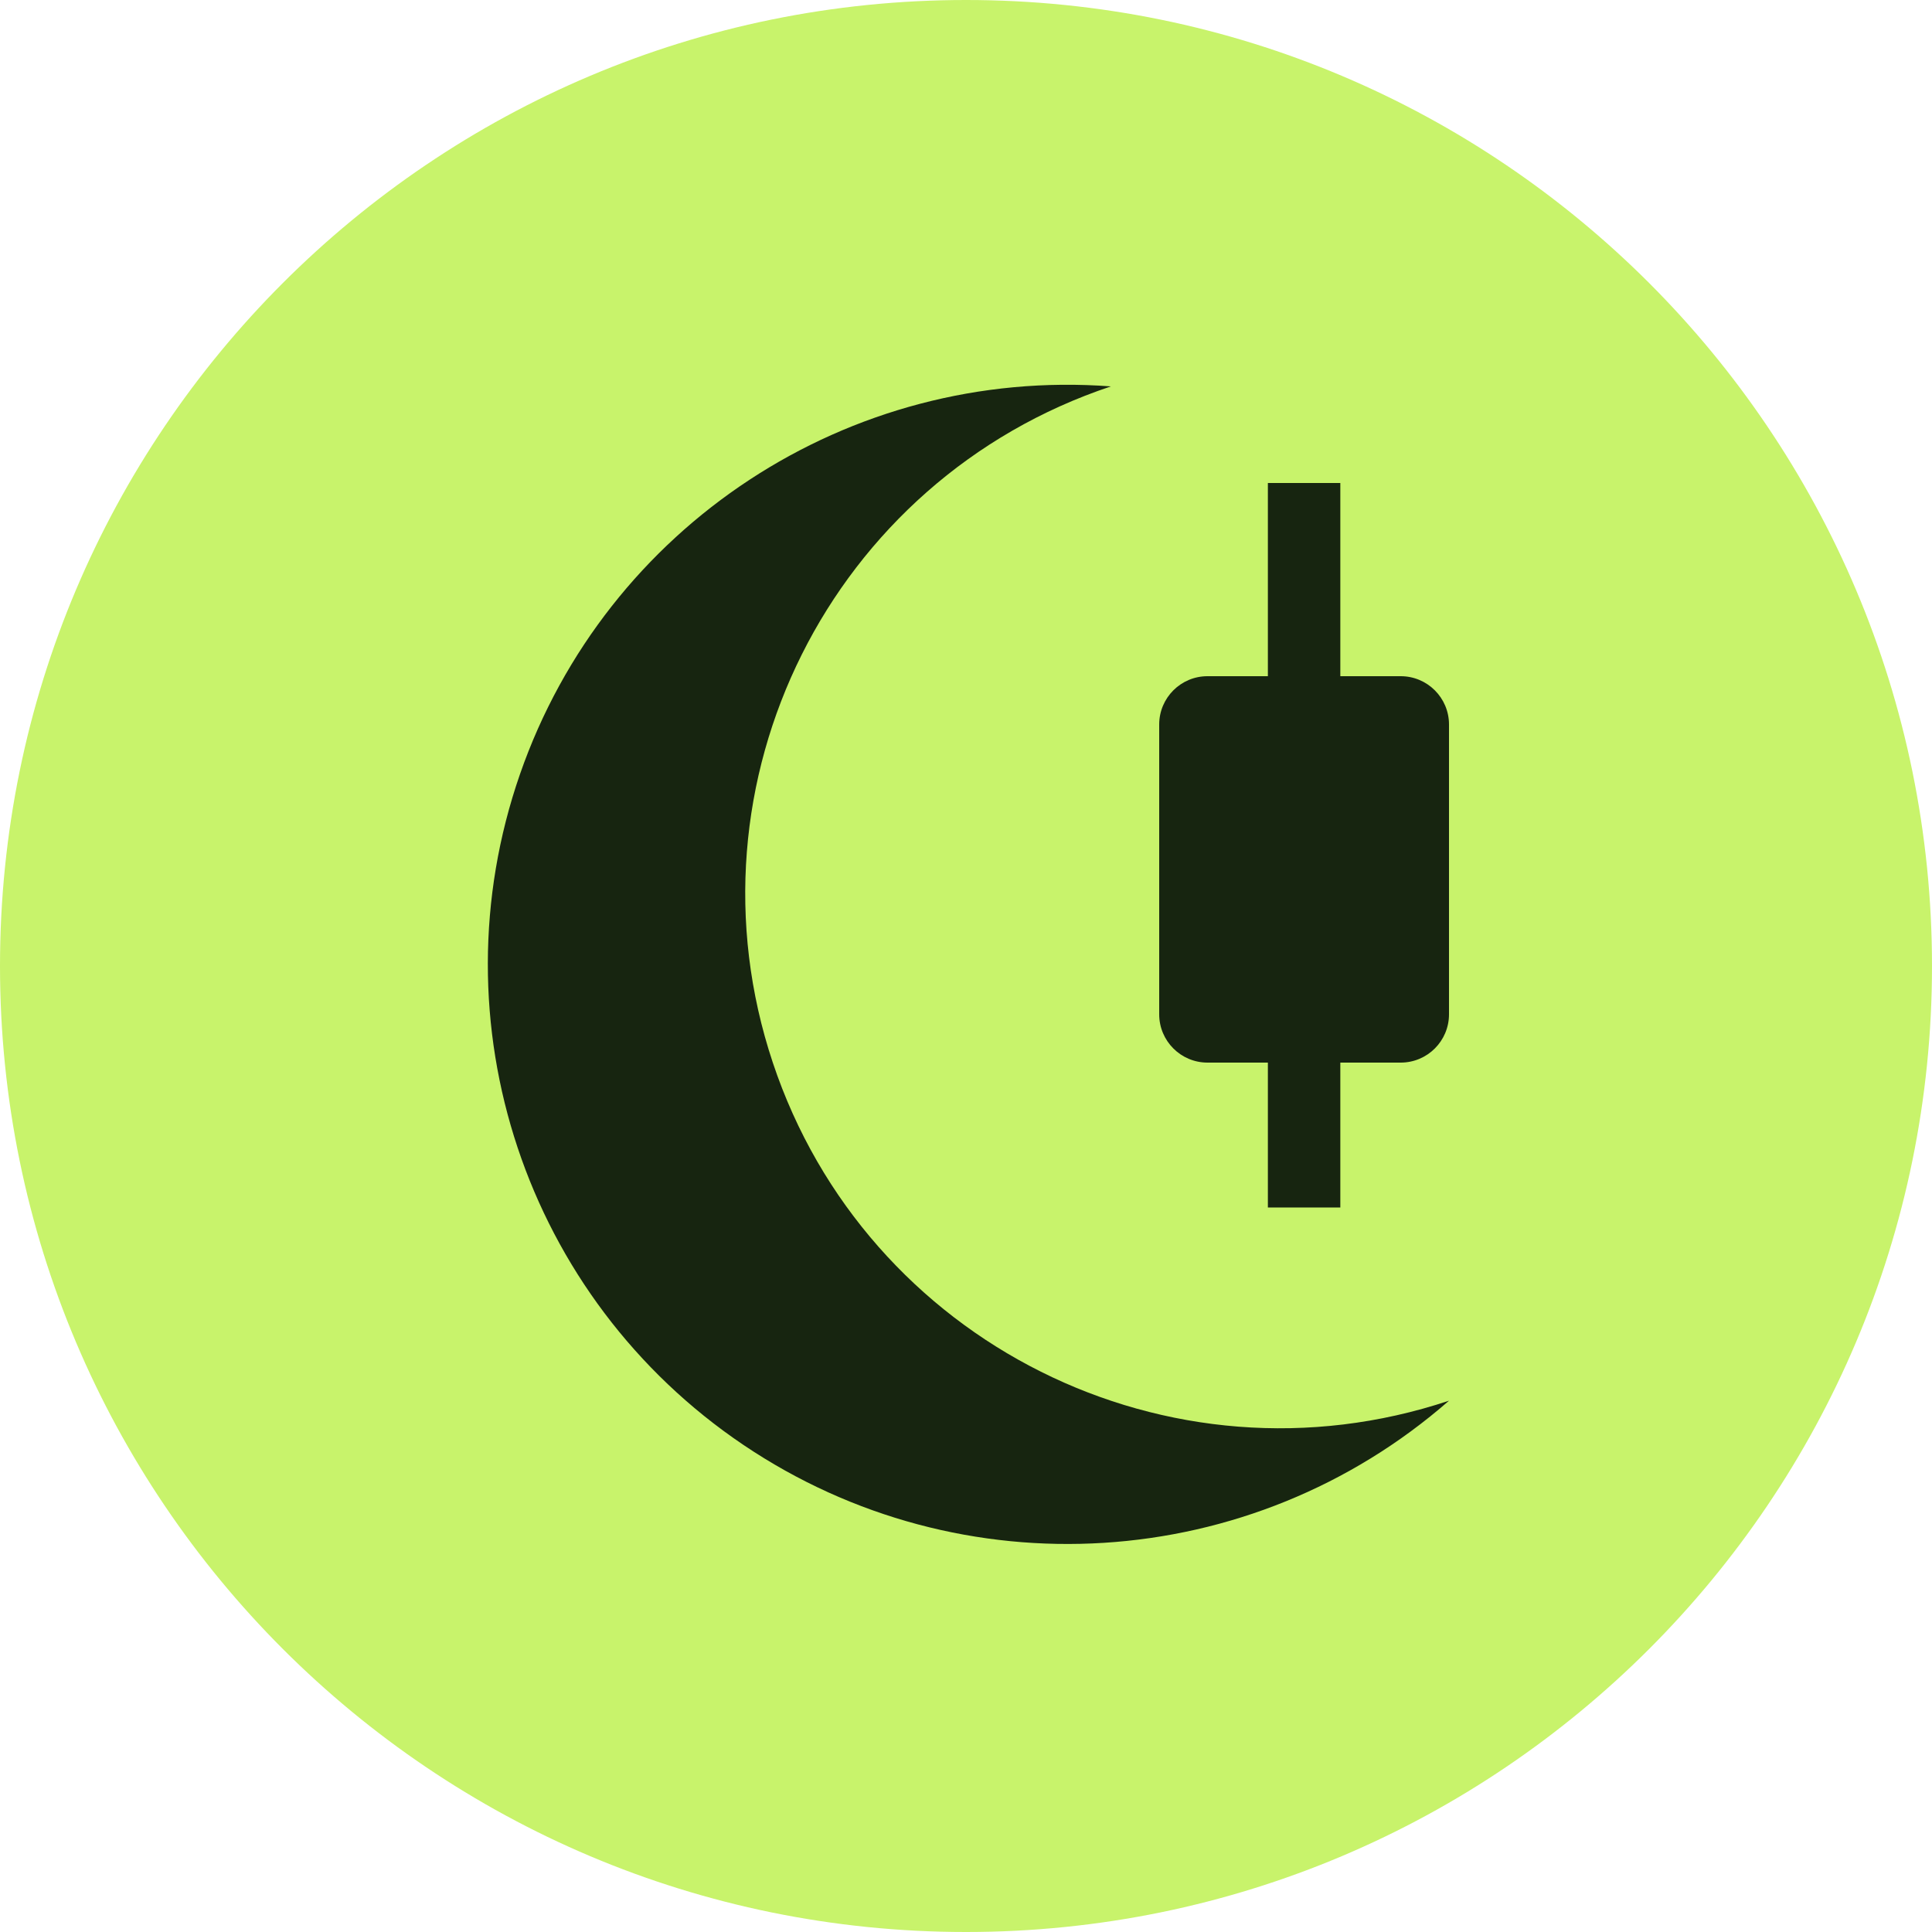
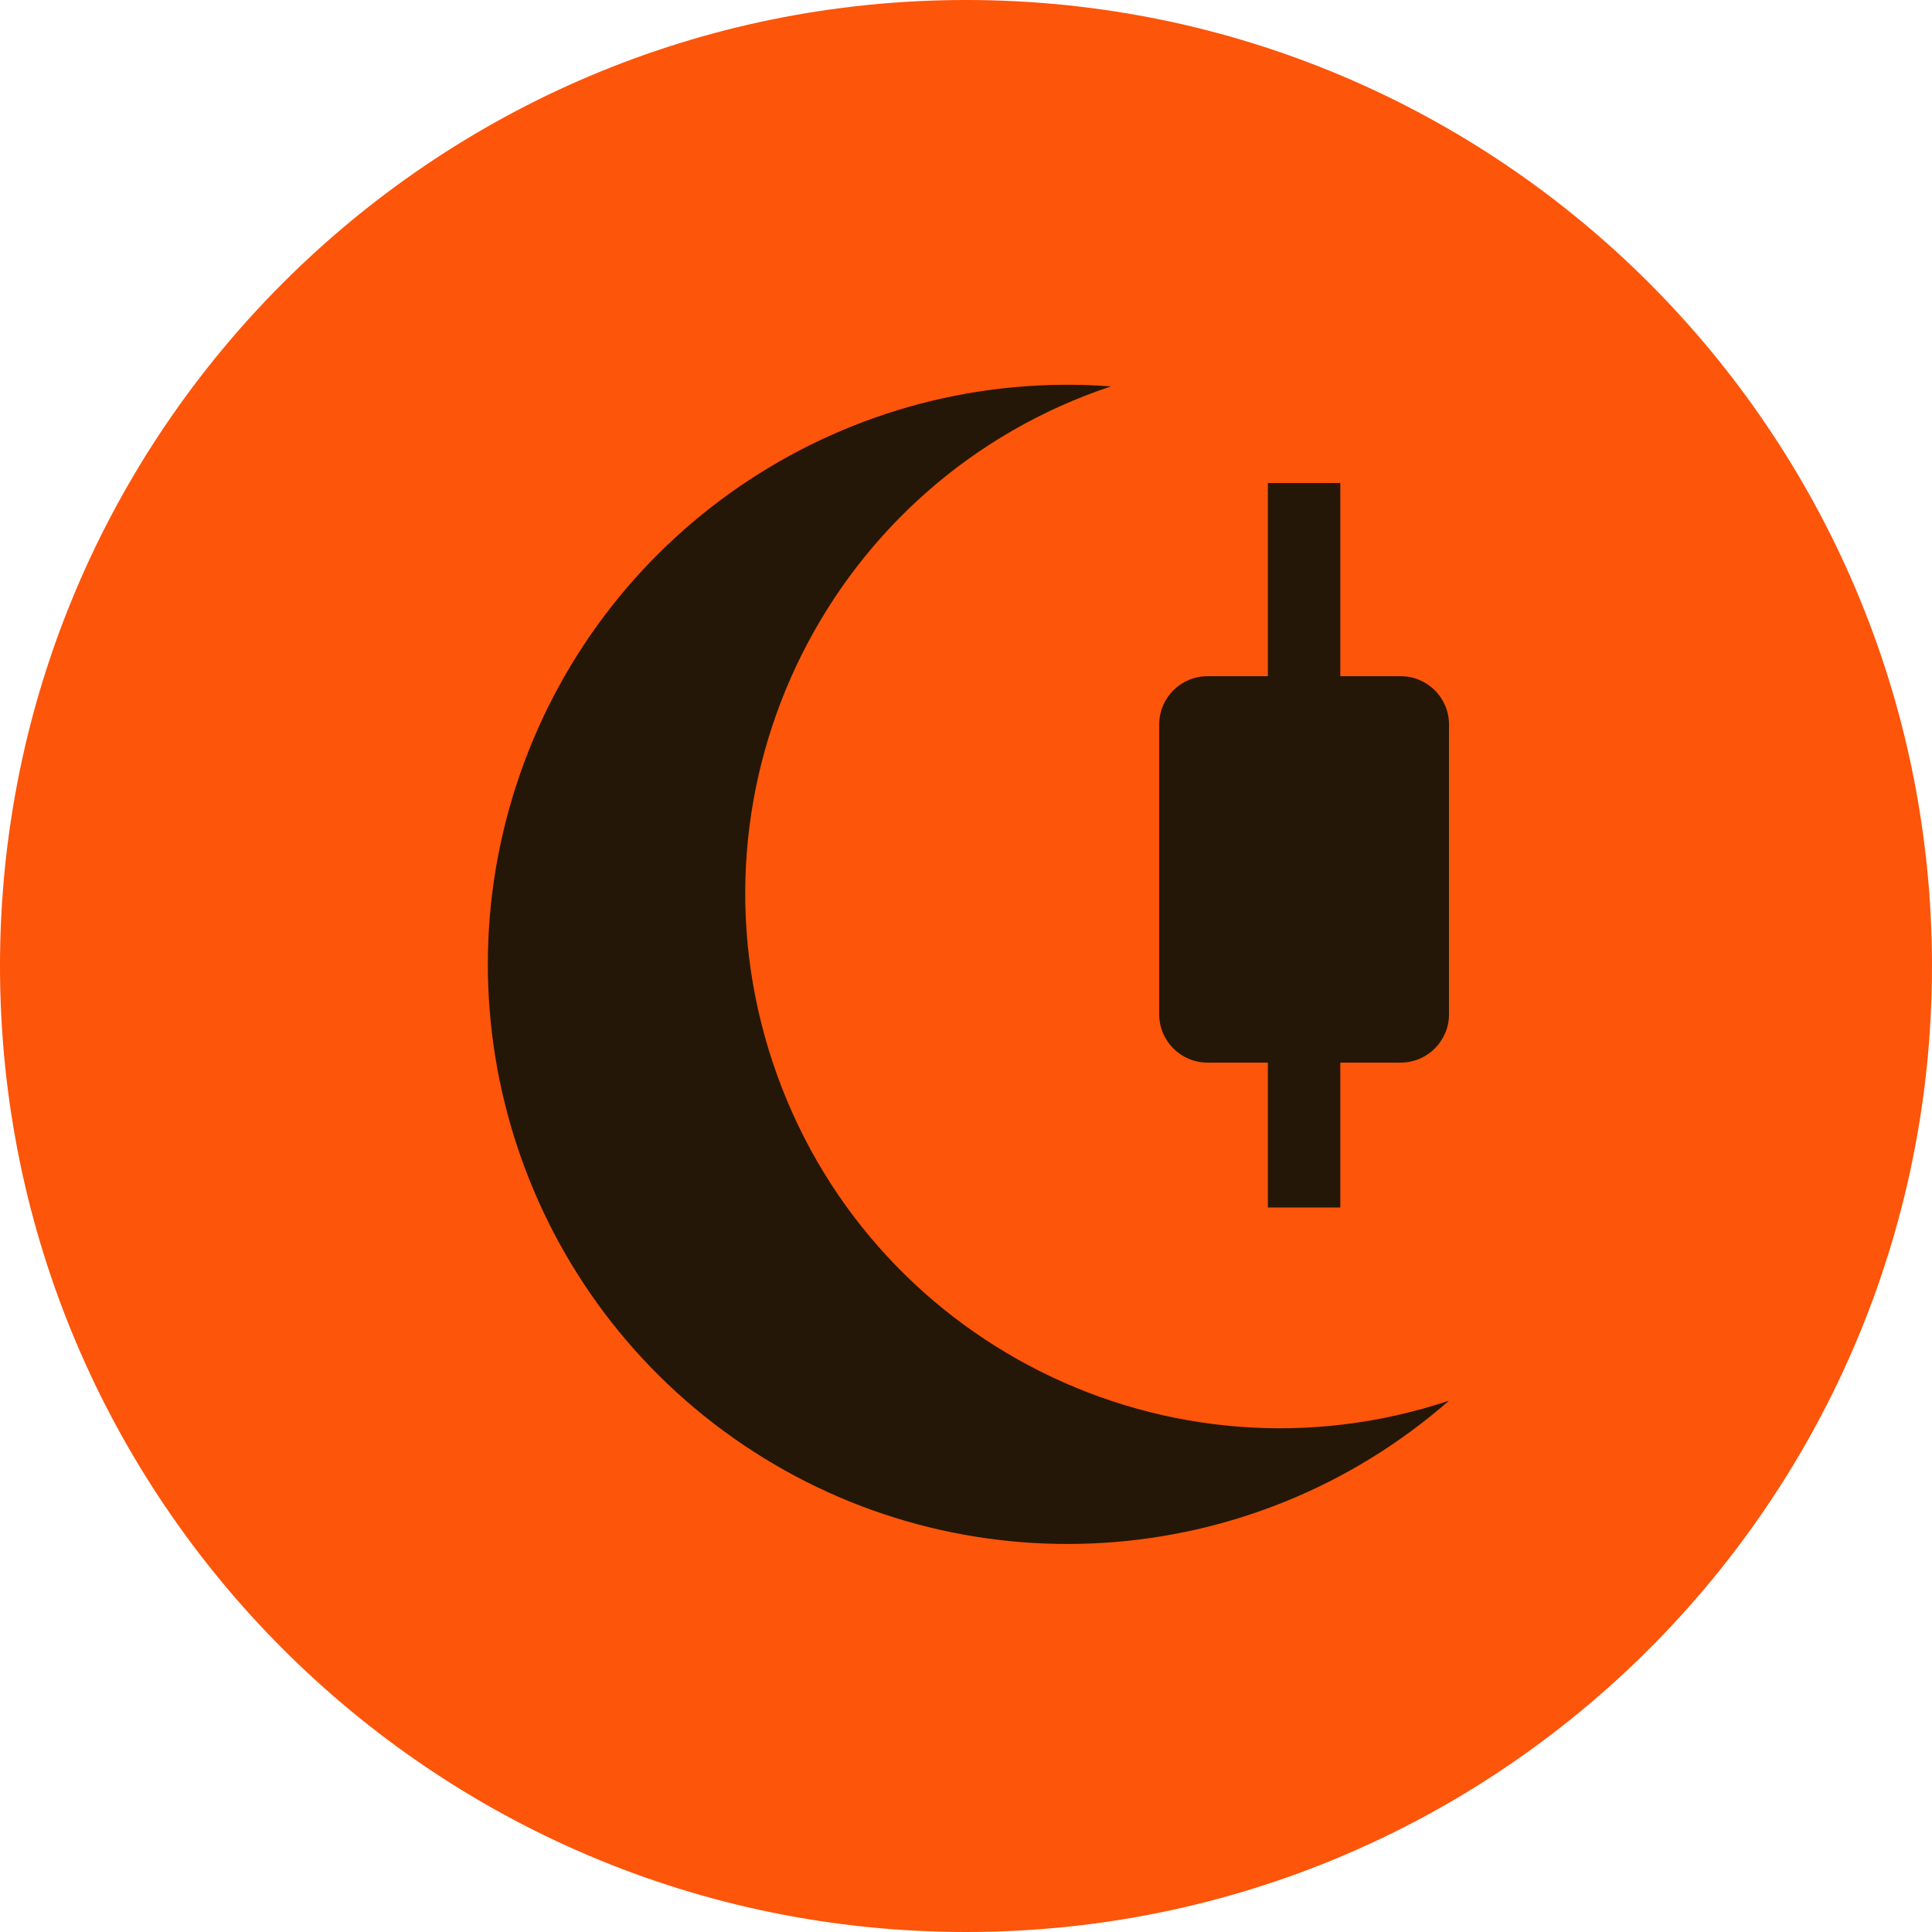
<svg xmlns="http://www.w3.org/2000/svg" viewBox="0 0 40 40">
-   <circle cx="20" cy="20" r="20" fill="#c8f36b" />
-   <path d="M23 8a12 12 0 1 0 7 21A11 11 0 0 1 23 8Z" fill="#172510" />
-   <path d="M27 10v15" stroke="#172510" stroke-width="1.5" />
-   <rect x="24" y="14" width="6" height="8" rx="1" fill="#172510" />
+   <circle cx="20" cy="20" r="20" fill="#FD550A" />
+   <path d="M23 8a12 12 0 1 0 7 21A11 11 0 0 1 23 8Z" fill="#251707" />
+   <path d="M27 10v15" stroke="#251707" stroke-width="1.5" />
+   <rect x="24" y="14" width="6" height="8" rx="1" fill="#251707" />
</svg>
